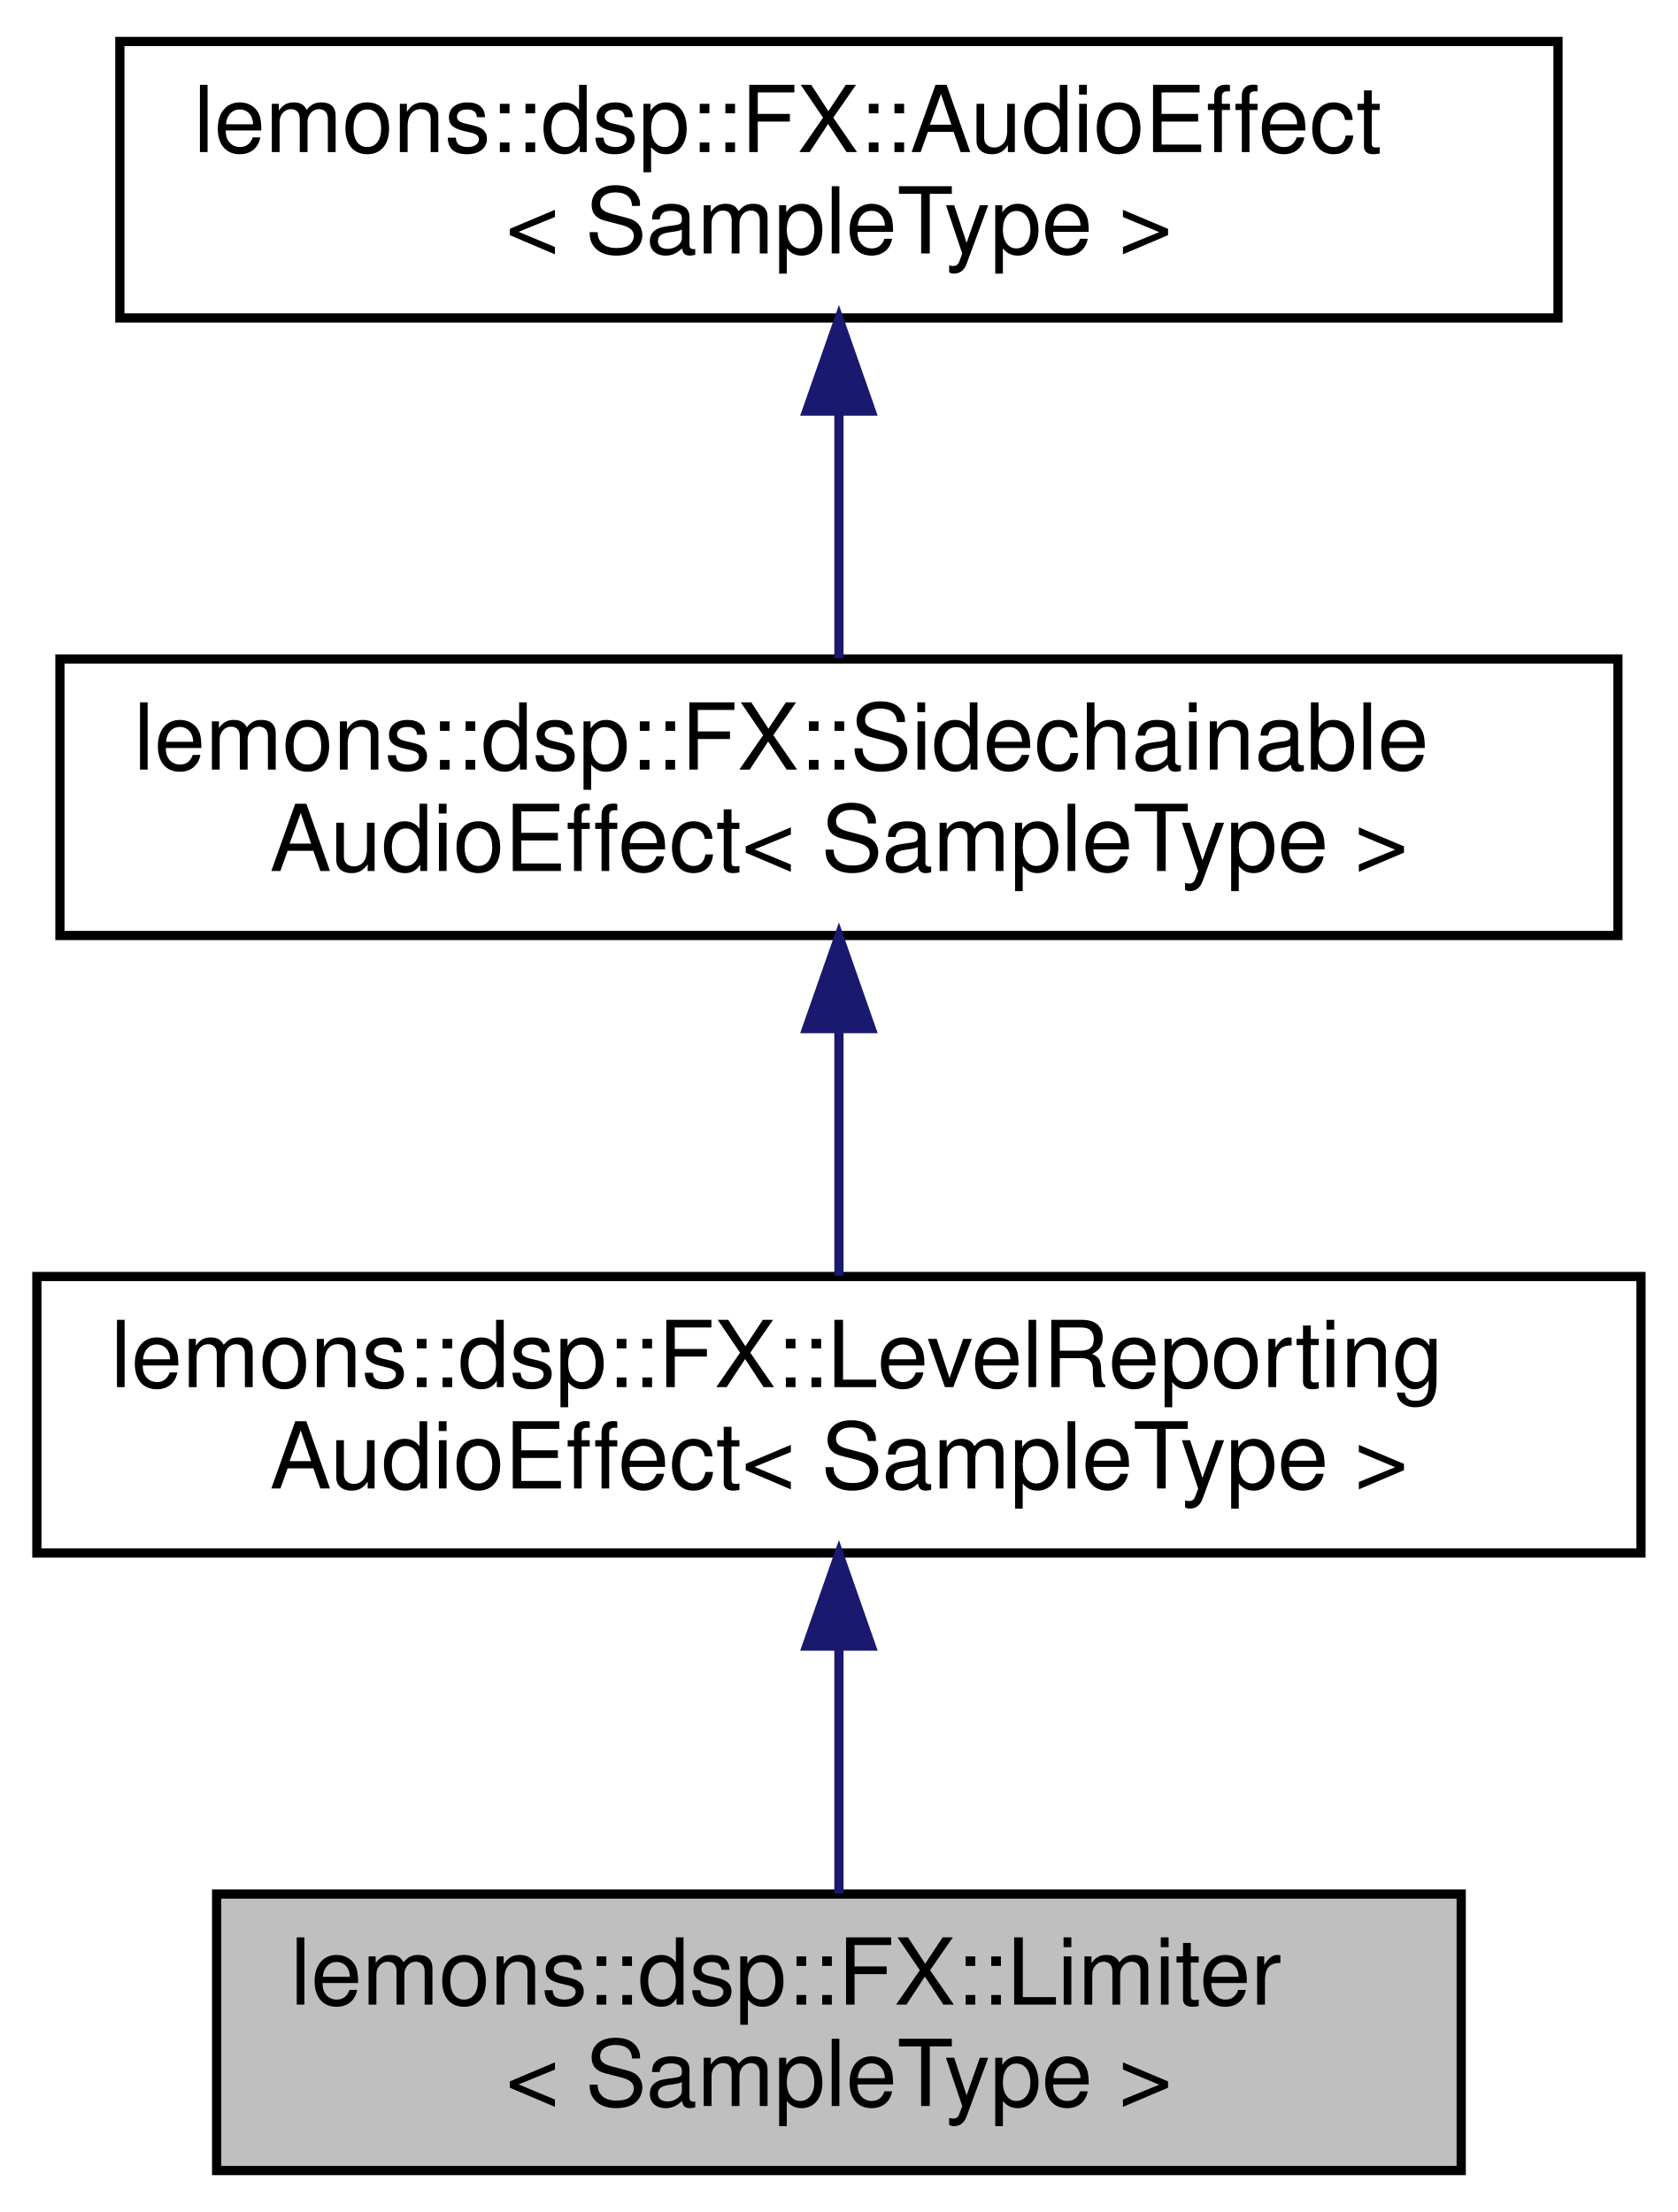
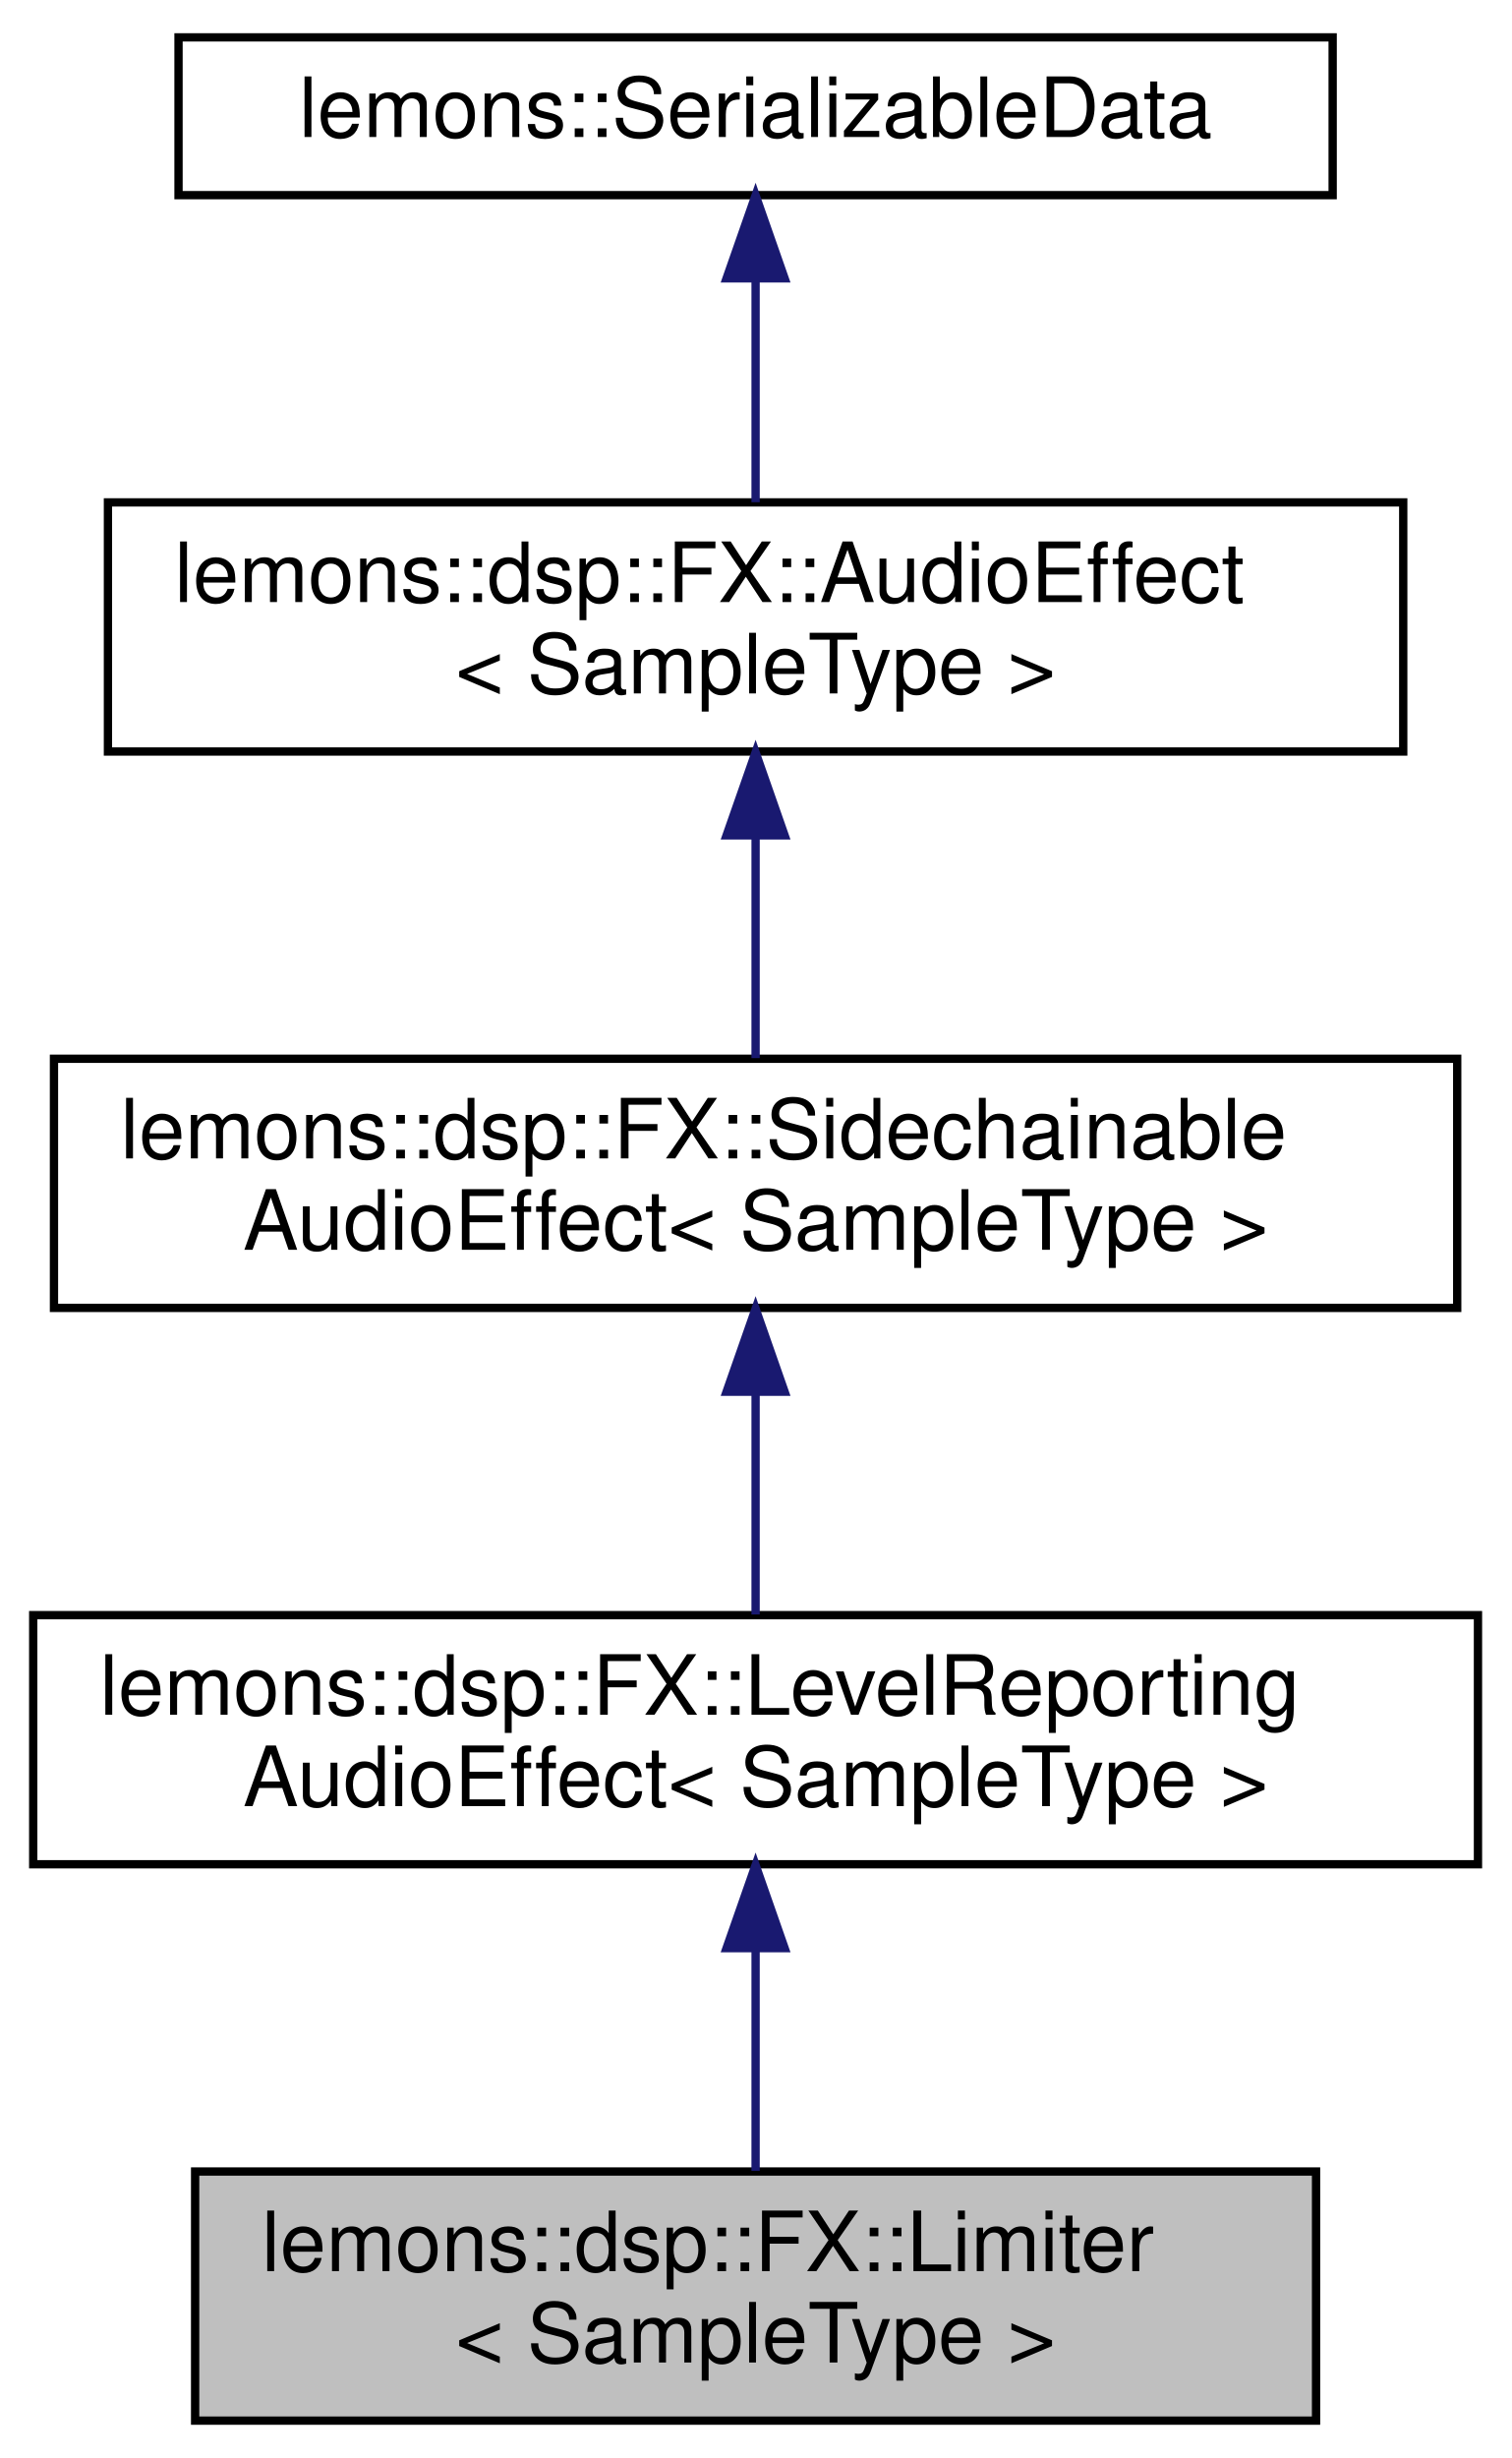
- <svg xmlns="http://www.w3.org/2000/svg" xmlns:xlink="http://www.w3.org/1999/xlink" width="182pt" height="240pt" viewBox="0.00 0.00 182.00 240.00">
-   <g id="graph0" class="graph" transform="scale(1 1) rotate(0) translate(4 236)">
+ <svg xmlns="http://www.w3.org/2000/svg" xmlns:xlink="http://www.w3.org/1999/xlink" width="182pt" height="296pt" viewBox="0.00 0.00 182.00 296.00">
+   <g id="graph0" class="graph" transform="scale(1 1) rotate(0) translate(4 292)">
    <g id="node1" class="node">
      <g id="a_node1">
        <a xlink:title="A simple limiter effect class that allows you to optionally sidechain the signal.">
          <polygon fill="#bfbfbf" stroke="black" points="19.5,-0.5 19.5,-30.5 154.5,-30.5 154.5,-0.5 19.5,-0.5" />
          <text text-anchor="start" x="27.5" y="-18.5" font-family="Helvetica,sans-Serif" font-size="10.00">lemons::dsp::FX::Limiter</text>
          <text text-anchor="middle" x="87" y="-7.5" font-family="Helvetica,sans-Serif" font-size="10.00">&lt; SampleType &gt;</text>
        </a>
      </g>
    </g>
    <g id="node2" class="node">
      <g id="a_node2">
        <a xlink:href="structlemons_1_1dsp_1_1FX_1_1LevelReportingAudioEffect.html" target="_top" xlink:title="Base class for audio effects that can report their level or gain reduction.">
          <polygon fill="none" stroke="black" points="0,-67.5 0,-97.5 174,-97.5 174,-67.5 0,-67.5" />
          <text text-anchor="start" x="8" y="-85.5" font-family="Helvetica,sans-Serif" font-size="10.00">lemons::dsp::FX::LevelReporting</text>
          <text text-anchor="middle" x="87" y="-74.5" font-family="Helvetica,sans-Serif" font-size="10.00">AudioEffect&lt; SampleType &gt;</text>
        </a>
      </g>
    </g>
    <g id="edge1" class="edge">
      <path fill="none" stroke="midnightblue" d="M87,-57.11C87,-48.15 87,-38.32 87,-30.58" />
      <polygon fill="midnightblue" stroke="midnightblue" points="83.5,-57.4 87,-67.4 90.5,-57.4 83.5,-57.4" />
    </g>
    <g id="node3" class="node">
      <g id="a_node3">
        <a xlink:href="structlemons_1_1dsp_1_1FX_1_1SidechainableAudioEffect.html" target="_top" xlink:title="Base class for audio effects that accept a sidechain signal.">
          <polygon fill="none" stroke="black" points="2.5,-134.5 2.5,-164.5 171.5,-164.5 171.5,-134.5 2.5,-134.5" />
          <text text-anchor="start" x="10.5" y="-152.5" font-family="Helvetica,sans-Serif" font-size="10.00">lemons::dsp::FX::Sidechainable</text>
          <text text-anchor="middle" x="87" y="-141.5" font-family="Helvetica,sans-Serif" font-size="10.00">AudioEffect&lt; SampleType &gt;</text>
        </a>
      </g>
    </g>
    <g id="edge2" class="edge">
      <path fill="none" stroke="midnightblue" d="M87,-124.11C87,-115.15 87,-105.32 87,-97.58" />
      <polygon fill="midnightblue" stroke="midnightblue" points="83.5,-124.4 87,-134.4 90.5,-124.4 83.5,-124.4" />
    </g>
    <g id="node4" class="node">
      <g id="a_node4">
        <a xlink:href="structlemons_1_1dsp_1_1FX_1_1AudioEffect.html" target="_top" xlink:title="Base class for any kind of audio effect.">
          <polygon fill="none" stroke="black" points="9,-201.5 9,-231.5 165,-231.5 165,-201.5 9,-201.5" />
          <text text-anchor="start" x="17" y="-219.5" font-family="Helvetica,sans-Serif" font-size="10.00">lemons::dsp::FX::AudioEffect</text>
          <text text-anchor="middle" x="87" y="-208.5" font-family="Helvetica,sans-Serif" font-size="10.00">&lt; SampleType &gt;</text>
        </a>
      </g>
    </g>
    <g id="edge3" class="edge">
      <path fill="none" stroke="midnightblue" d="M87,-191.11C87,-182.15 87,-172.32 87,-164.58" />
      <polygon fill="midnightblue" stroke="midnightblue" points="83.5,-191.4 87,-201.4 90.5,-191.4 83.5,-191.4" />
    </g>
+     <g id="node5" class="node">
+       <g id="a_node5">
+         <a xlink:href="structlemons_1_1SerializableData.html" target="_top" xlink:title="Base class for any C++ object that needs to be serialized to binary and back.">
+           <polygon fill="none" stroke="black" points="17.5,-268.5 17.5,-287.5 156.5,-287.5 156.5,-268.5 17.5,-268.5" />
+           <text text-anchor="middle" x="87" y="-275.5" font-family="Helvetica,sans-Serif" font-size="10.00">lemons::SerializableData</text>
+         </a>
+       </g>
+     </g>
+     <g id="edge4" class="edge">
+       <path fill="none" stroke="midnightblue" d="M87,-258.23C87,-249.59 87,-239.5 87,-231.52" />
+       <polygon fill="midnightblue" stroke="midnightblue" points="83.5,-258.48 87,-268.48 90.5,-258.48 83.5,-258.48" />
+     </g>
  </g>
</svg>
